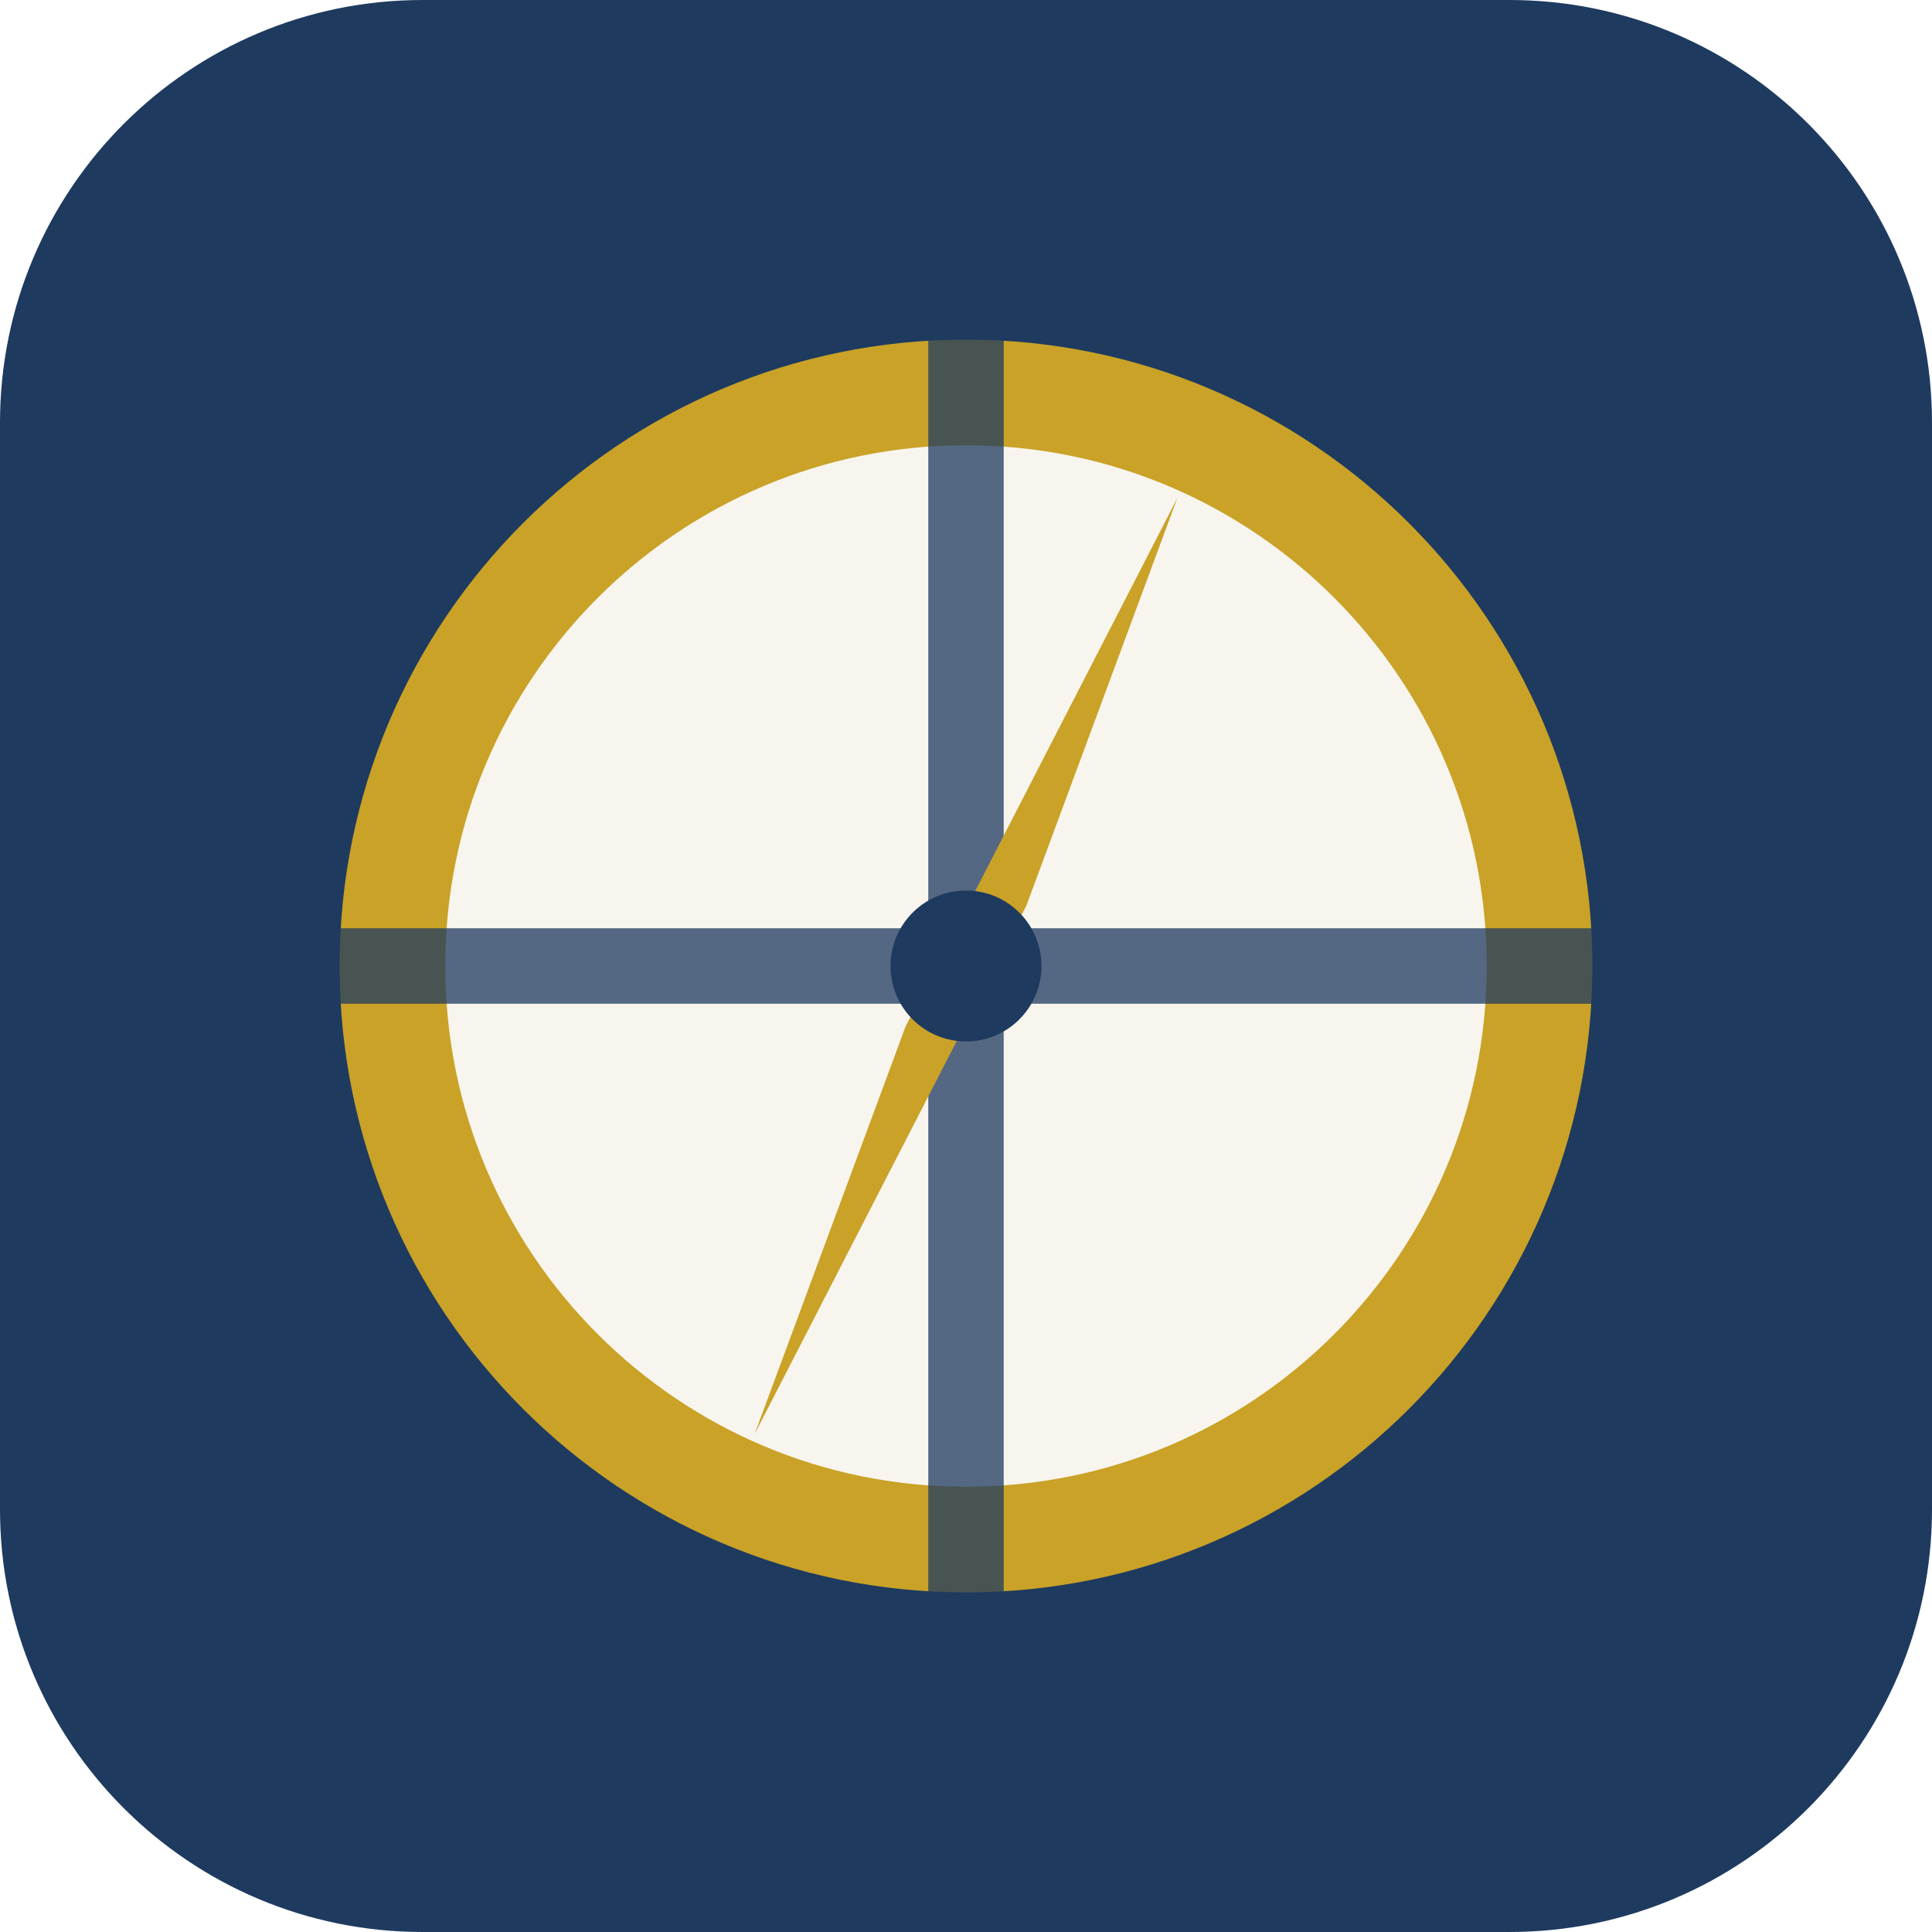
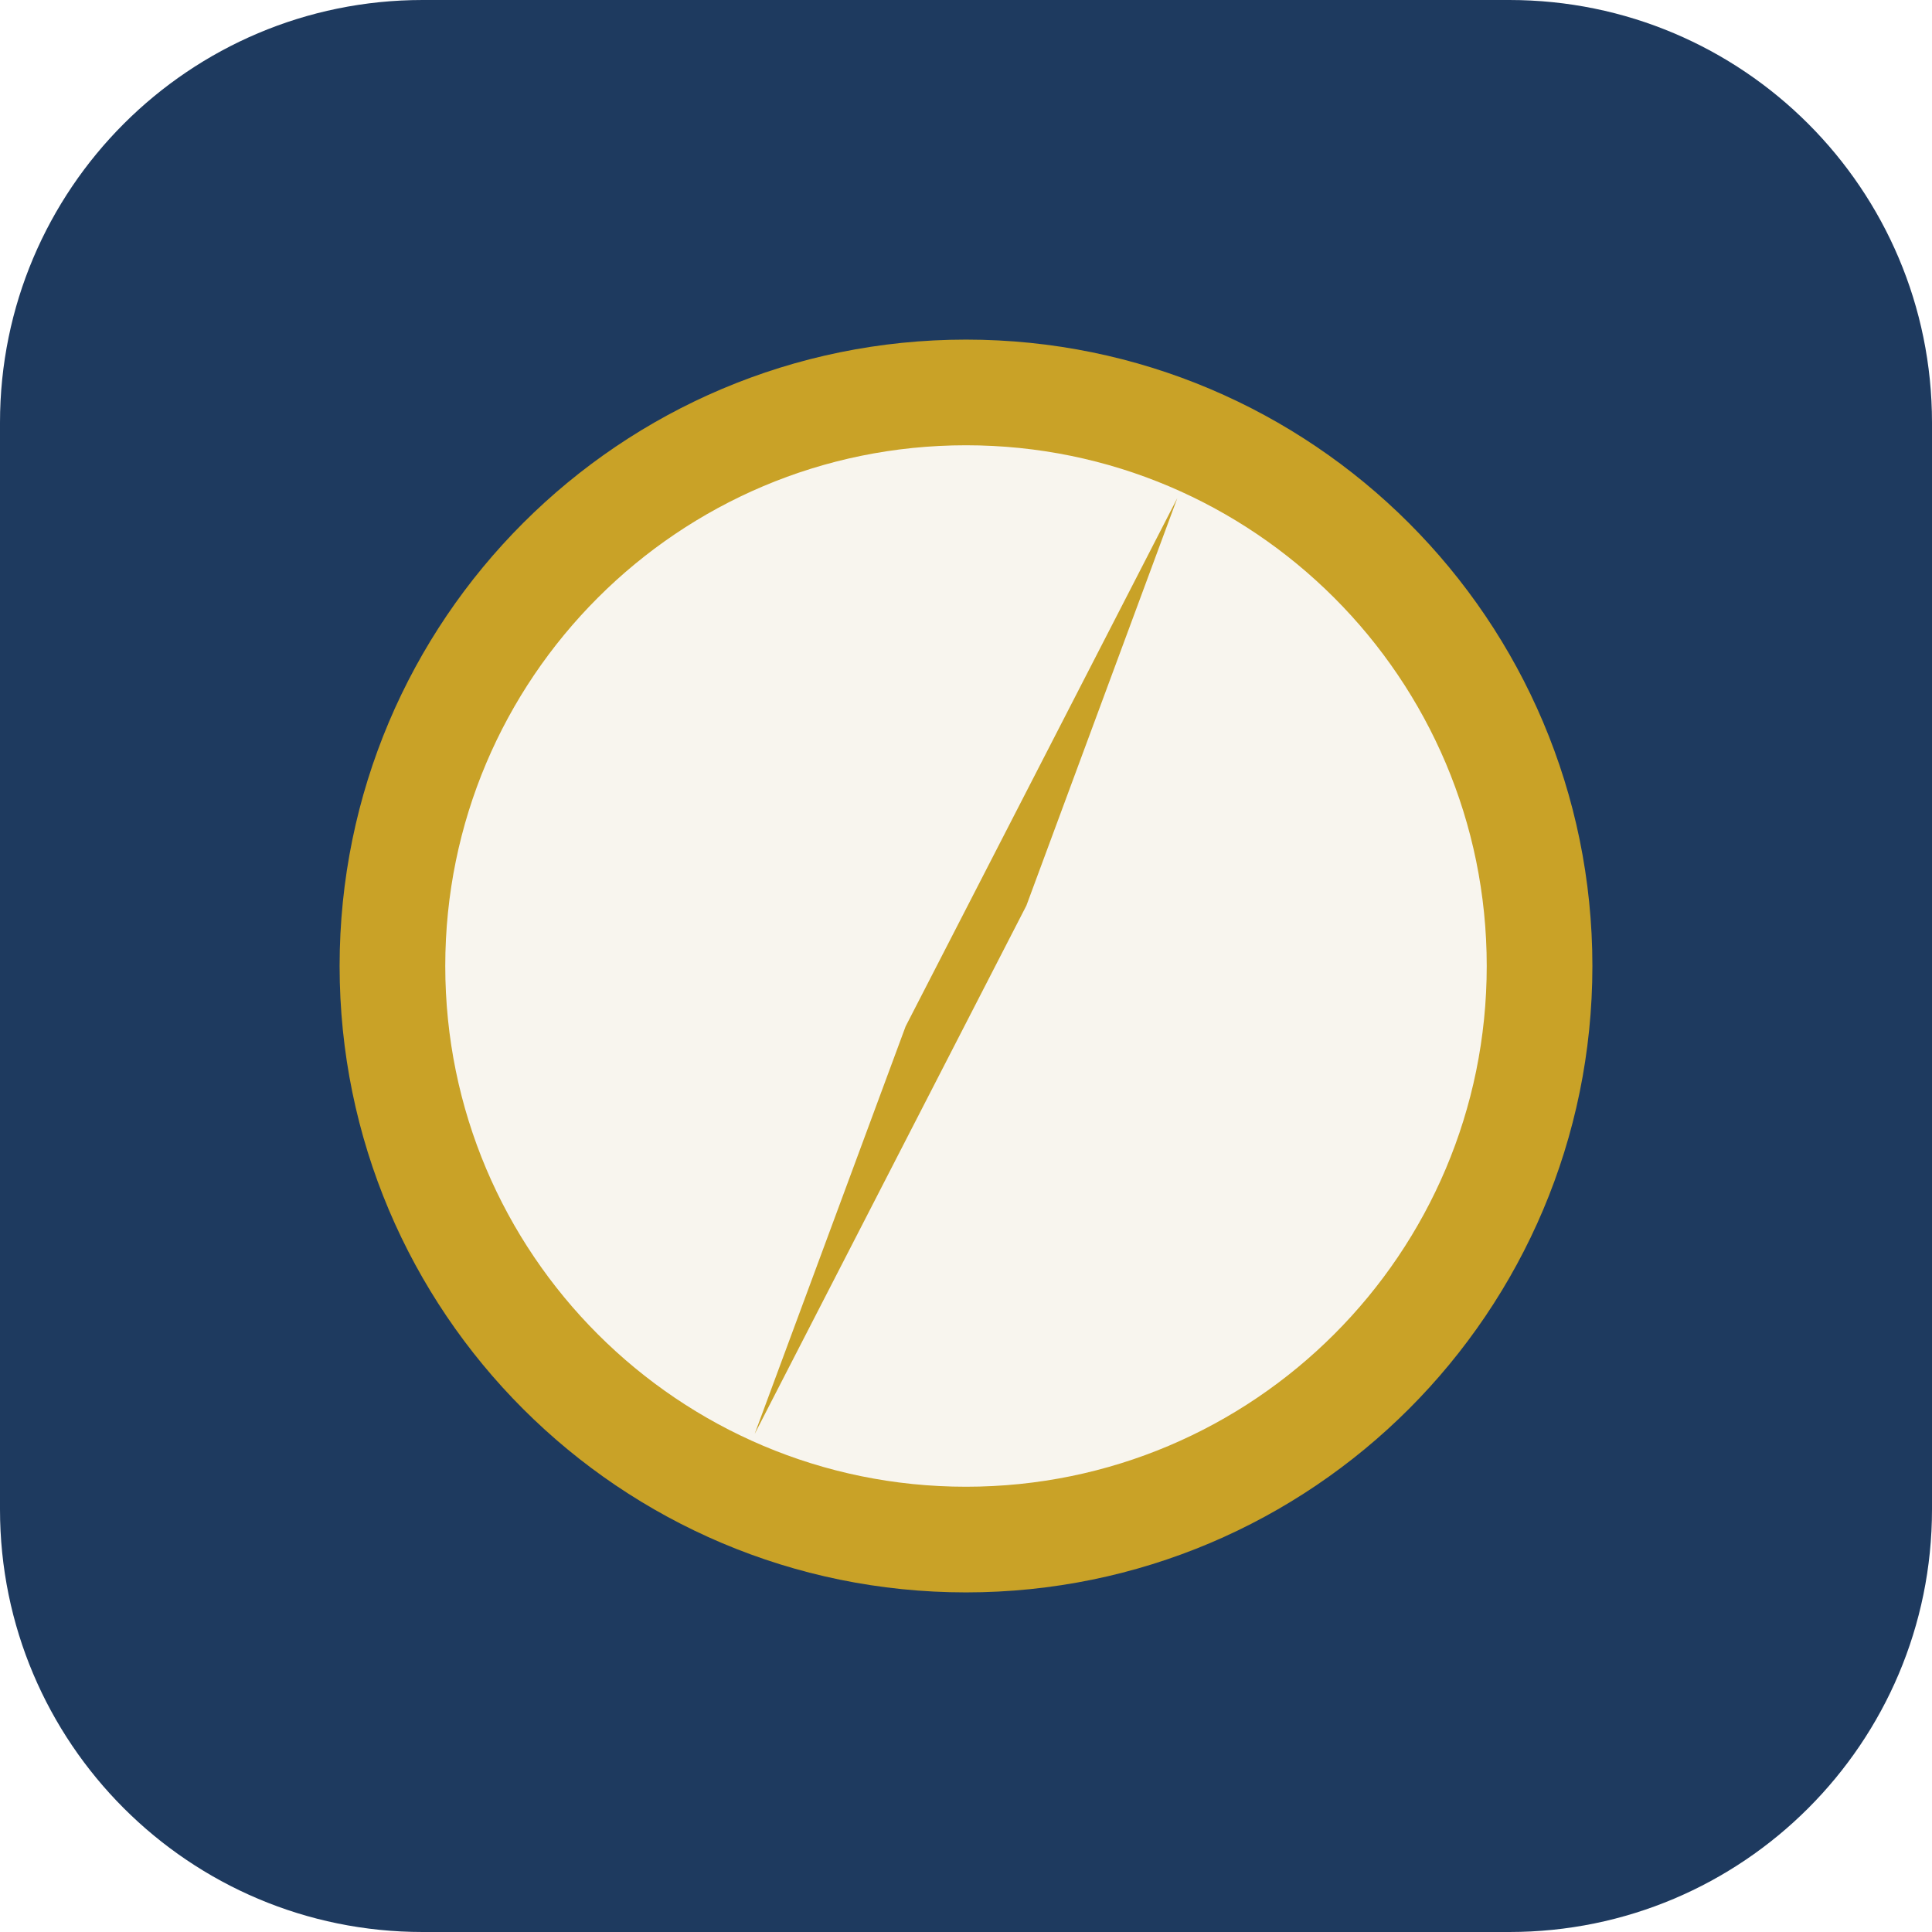
<svg xmlns="http://www.w3.org/2000/svg" viewBox="0 0 128 128">
  <rect width="128" height="128" rx="28" fill="#1E3A5F" />
  <circle cx="64" cy="64" r="38" fill="#F8F5EE" stroke="#C9A227" stroke-width="7" />
-   <path d="M64 18v92M18 64h92" stroke="#1E3A5F" stroke-width="5" opacity=".75" />
  <path d="M78 33 60 68 50 95 68 60z" fill="#C9A227" />
-   <circle cx="64" cy="64" r="5" fill="#1E3A5F" />
</svg>
